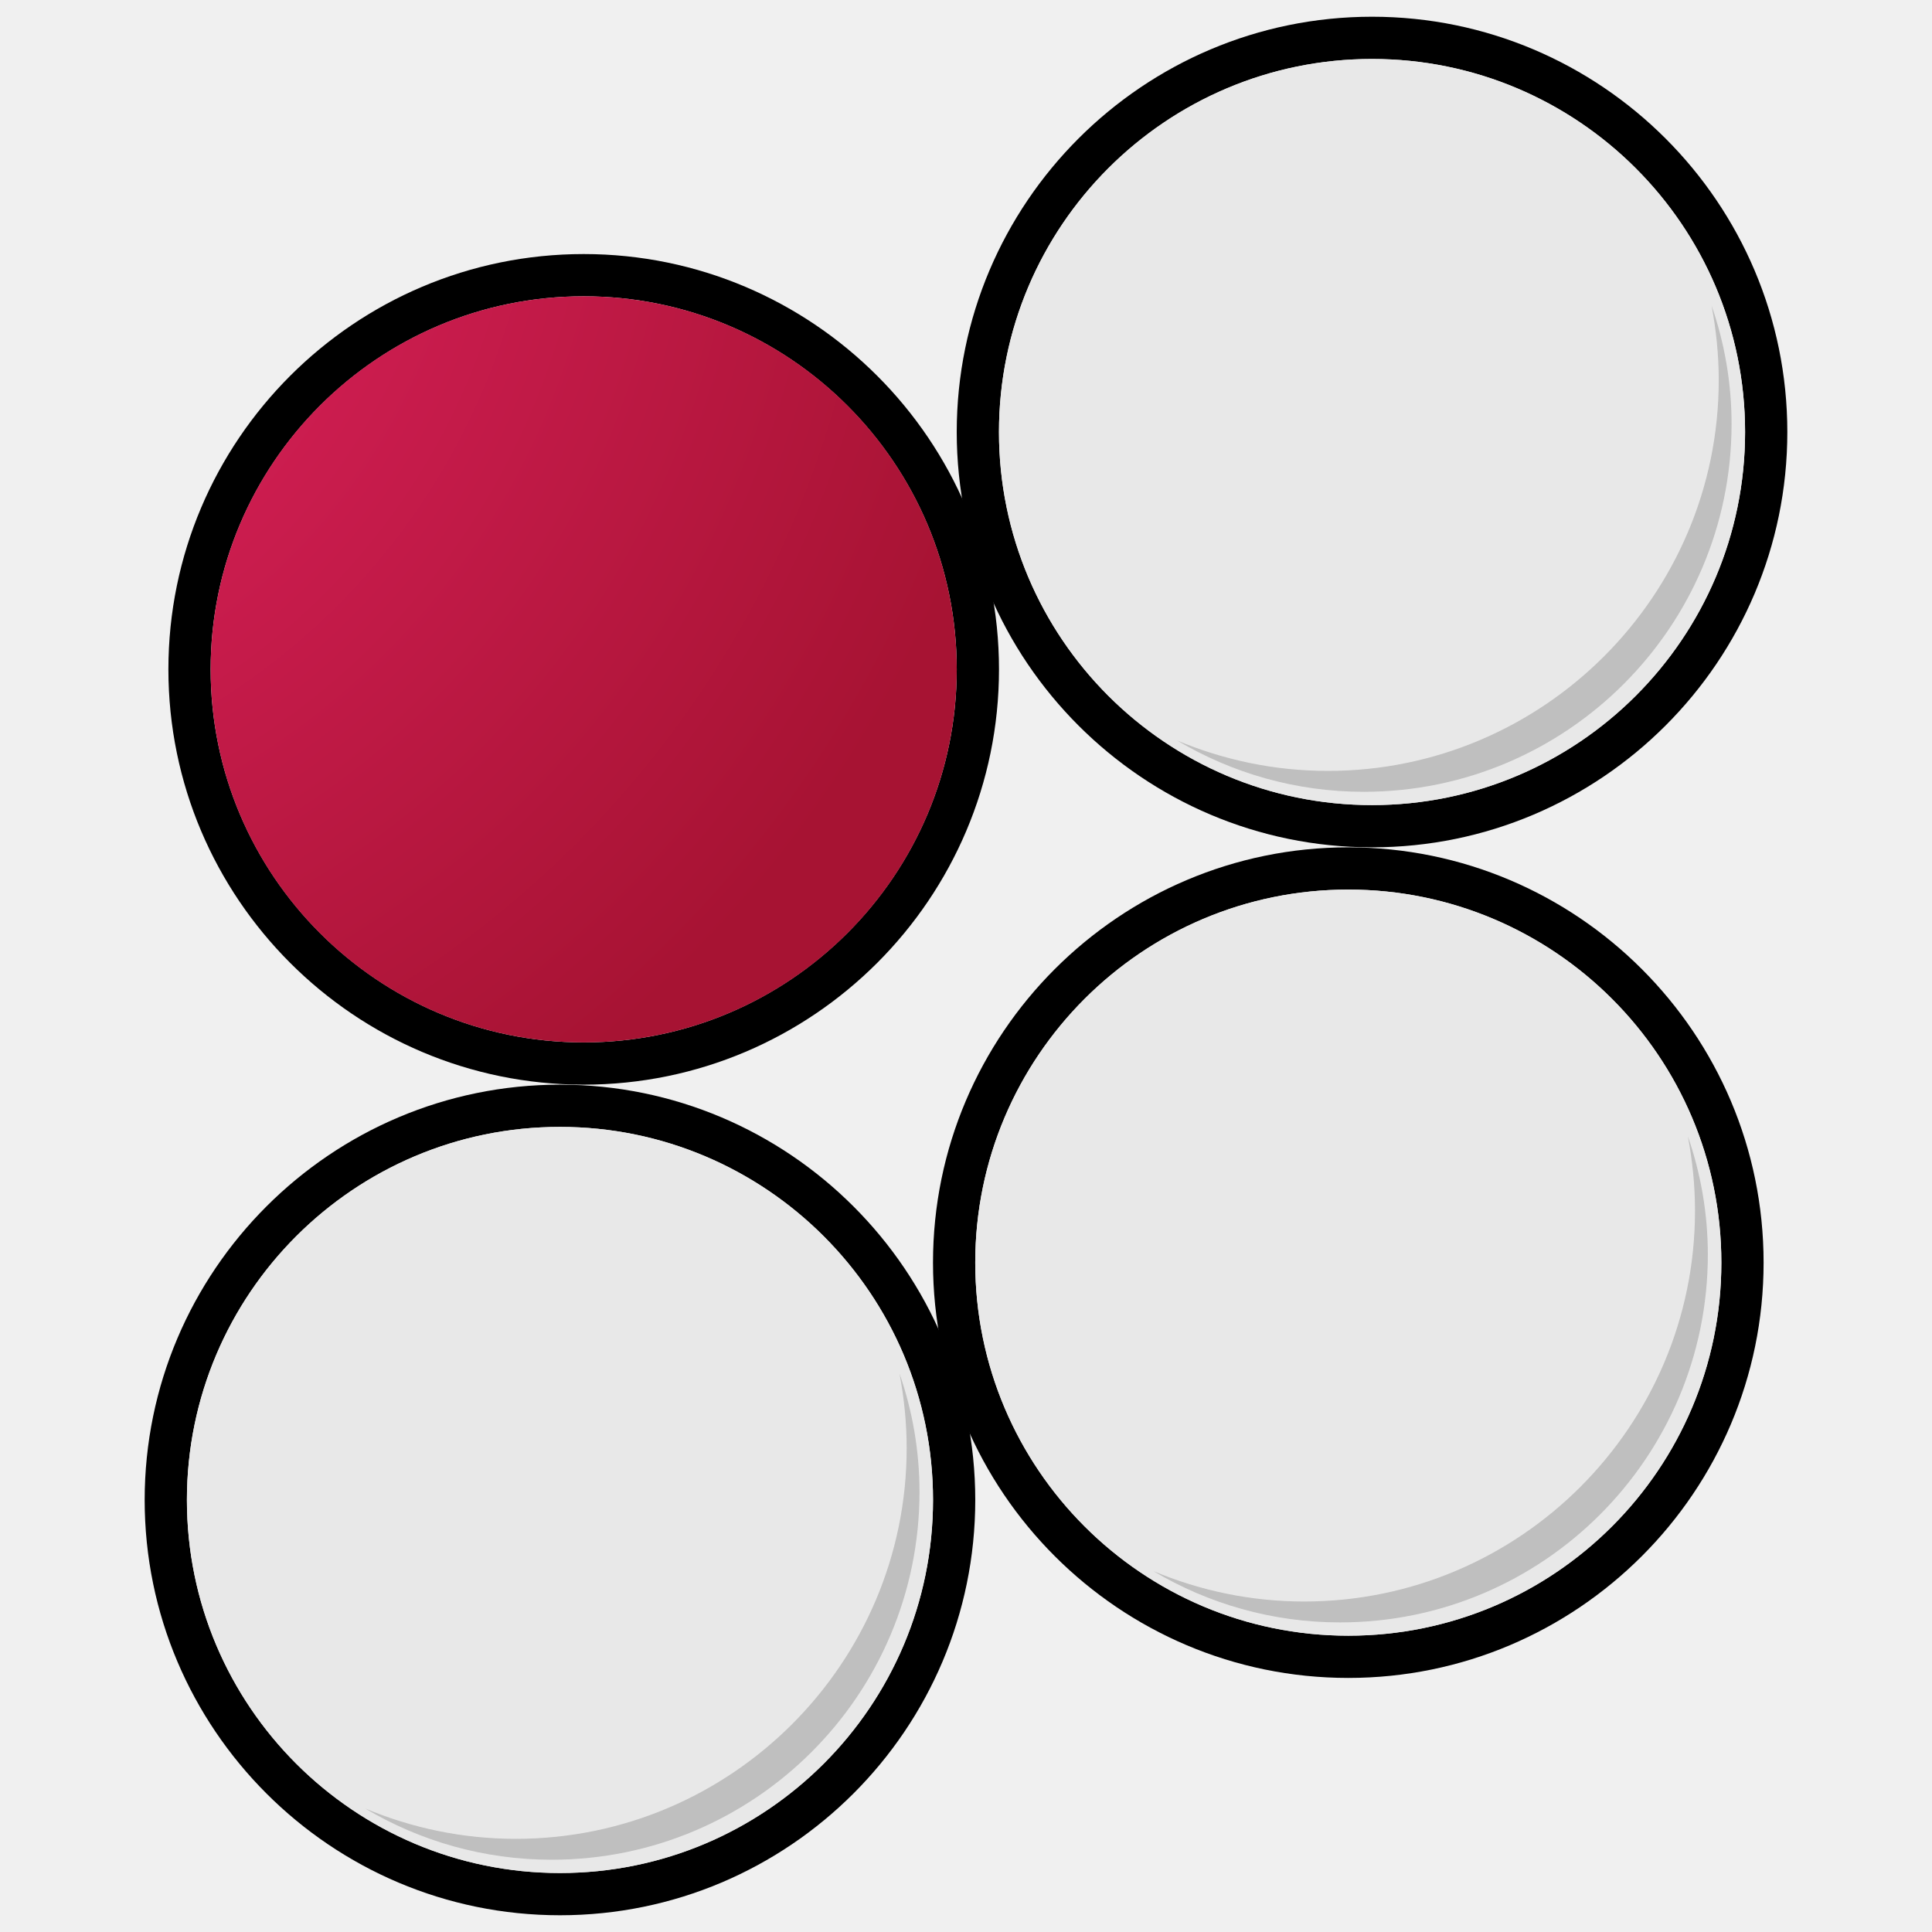
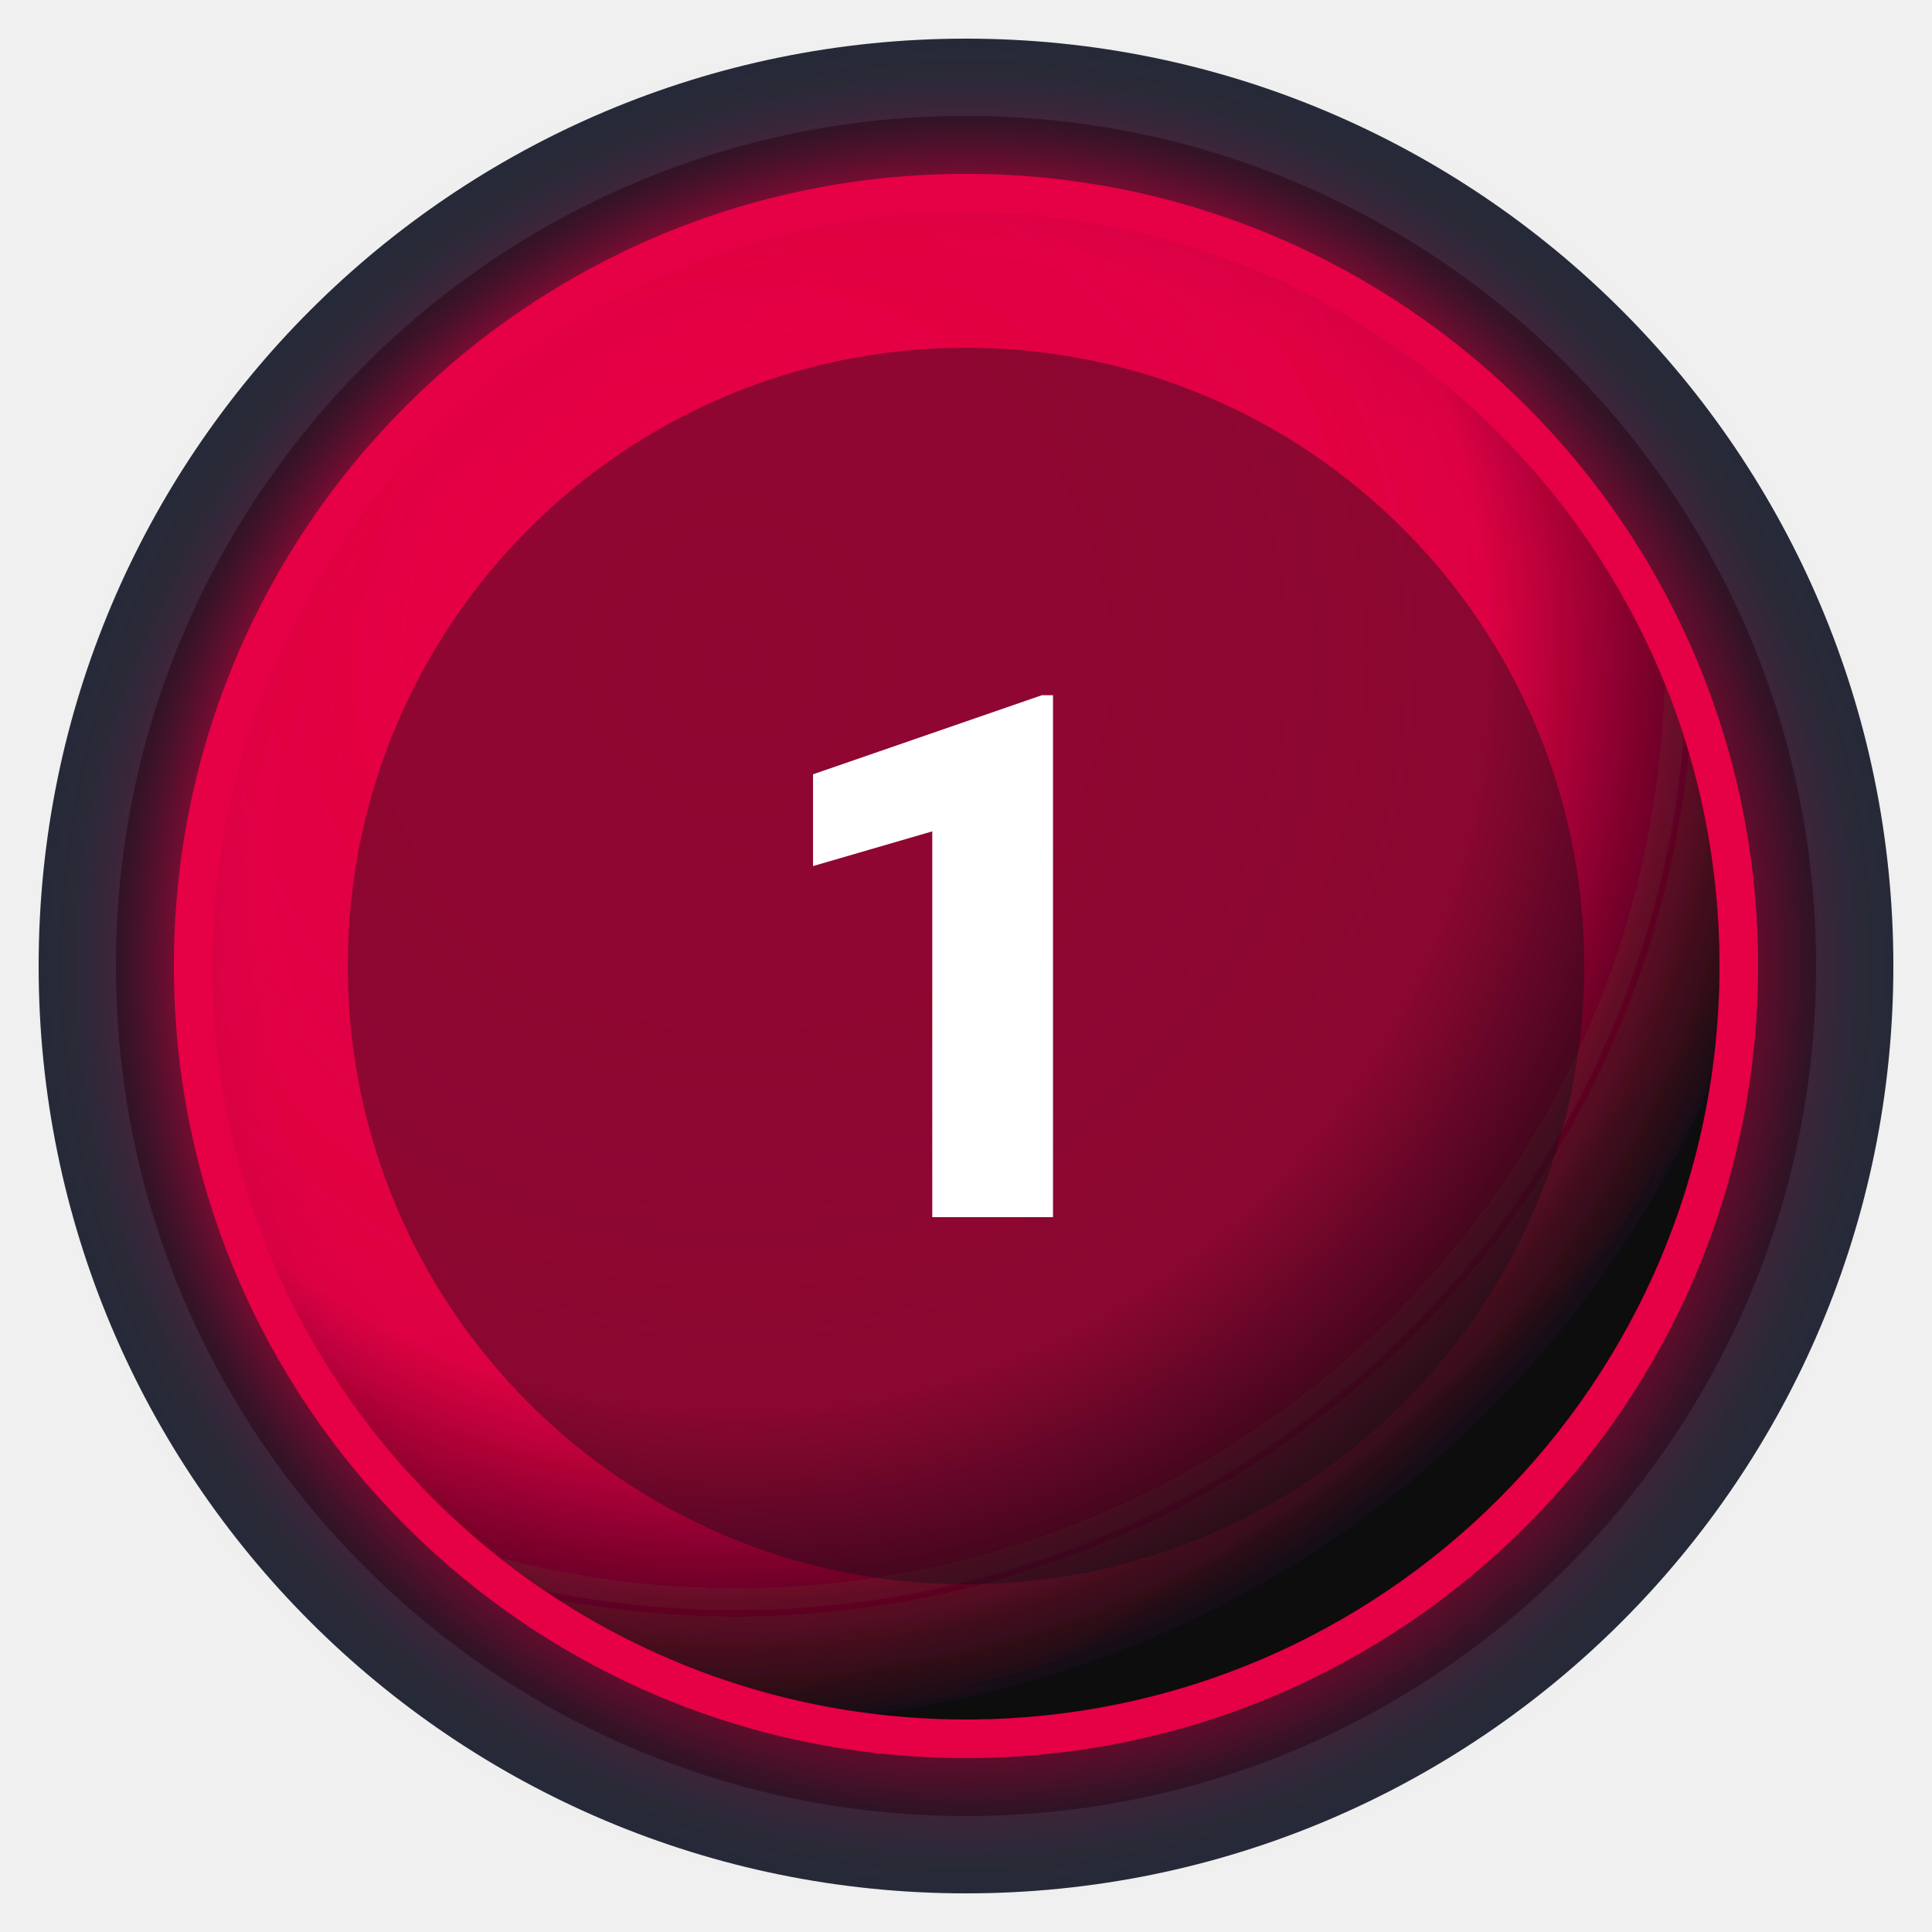
- <svg xmlns="http://www.w3.org/2000/svg" xmlns:xlink="http://www.w3.org/1999/xlink" version="1.1" id="Calque_1" x="0px" y="0px" viewBox="0 0 72 72" style="enable-background:new 0 0 72 72;" xml:space="preserve">
-   <style type="text/css">
- 	.st0{fill:url(#XMLID_00000093888338425487759220000016102475857760171933_);}
- 	.st1{display:none;}
- 	.st2{display:inline;}
- 	.st3{fill:#333333;}
- 	.st4{display:inline;fill:none;stroke:#FF66FA;}
- 	.st5{display:inline;fill:#427DB8;}
- 	.st6{opacity:0;fill:#696969;}
- 	.st7{fill:#E8E8E8;}
- 	.st8{opacity:0.33;fill:#696969;}
- </style>
-   <symbol id="Nouveau_symbole" viewBox="-17.5 -17.5 35 35">
-     <path id="XMLID_180_" d="M0,15.72c8.67,0,15.72-7.05,15.72-15.72S8.67-15.72,0-15.72S-15.72-8.67-15.72,0S-8.67,15.72,0,15.72    M0,17.5c-9.65,0-17.5-7.85-17.5-17.5S-9.65-17.5,0-17.5c9.65,0,17.5,7.85,17.5,17.5S9.65,17.5,0,17.5L0,17.5z" />
-     <radialGradient id="XMLID_00000134929402940987843540000014145337540580747181_" cx="-30.75" cy="23.062" r="58.682" gradientUnits="userSpaceOnUse">
-       <stop offset="0.37" style="stop-color:#CD1D50" />
-       <stop offset="0.854" style="stop-color:#A71333" />
+ <svg xmlns="http://www.w3.org/2000/svg" viewBox="0 0 100 100" width="100" height="100">
+   <defs>
+     <radialGradient id="btnGrad_1" cx="35%" cy="30%" r="70%">
+       <stop offset="0%" stop-color="#E60045" stop-opacity="1" />
+       <stop offset="70%" stop-color="#E60045" stop-opacity="0.8" />
+       <stop offset="100%" stop-color="#0a0b10" stop-opacity="1" />
    </radialGradient>
-     <circle id="XMLID_177_" style="fill:url(#XMLID_00000134929402940987843540000014145337540580747181_);" cx="0" cy="0" r="15.72" />
-     <g id="Calque_3_3_" class="st1">
-       <g id="XMLID_175_" class="st2">
-         <circle class="st3" cx="0" cy="0" r="7.52" />
-       </g>
-       <rect id="XMLID_174_" x="-4" y="-4" class="st4" width="8" height="8" />
-     </g>
-     <g id="XMLID_167_" class="st1">
-       <circle class="st5" cx="0" cy="0" r="7.52" />
-     </g>
-     <text id="XMLID_70_" transform="matrix(1 0 0 -1 -3.4258 -4.3335)" style="display:none;opacity:0.4; font-family:'HelveticaNeueLTStd-Bd'; font-size:12px;">X</text>
-   </symbol>
-   <symbol id="Nouveau_symbole_1" viewBox="-36 -36 72 72">
-     <rect id="XMLID_84_" x="-36" y="-36" class="st6" width="72" height="72" />
-     <use xlink:href="#Nouveau_symbole" width="35" height="35" id="XMLID_77_" x="-17.5" y="-17.5" transform="matrix(0.8844 0 0 0.8844 -14.2474 11.0551)" style="overflow:visible;" />
-     <use xlink:href="#Nouveau_symbole_3" width="35" height="35" id="XMLID_75_" x="-17.5" y="-17.5" transform="matrix(0.8844 0 0 0.8844 15.1316 19.8995)" style="overflow:visible;" />
-     <use xlink:href="#Nouveau_symbole_3" width="35" height="35" id="XMLID_59_" x="-17.5" y="-17.5" transform="matrix(0.8844 0 0 0.8844 -15.1318 -19.8991)" style="overflow:visible;" />
-     <use xlink:href="#Nouveau_symbole_3" width="35" height="35" id="XMLID_57_" x="-17.5" y="-17.5" transform="matrix(0.8844 0 0 0.8844 14.2472 -11.0547)" style="overflow:visible;" />
-   </symbol>
-   <symbol id="Nouveau_symbole_3" viewBox="-17.5 -17.5 35 35">
-     <path id="XMLID_163_" d="M0-15.72c-8.67,0-15.72,7.05-15.72,15.72S-8.67,15.72,0,15.72S15.72,8.67,15.72,0S8.67-15.72,0-15.72    M0-17.5c9.65,0,17.5,7.85,17.5,17.5S9.65,17.5,0,17.5c-9.65,0-17.5-7.85-17.5-17.5S-9.65-17.5,0-17.5L0-17.5z" />
-     <circle id="XMLID_162_" class="st7" cx="0" cy="0" r="15.72" />
-     <g id="Calque_3_4_" class="st1">
-       <g id="XMLID_159_" class="st2">
-         <circle class="st3" cx="0" cy="0" r="7.52" />
-       </g>
-       <rect id="XMLID_155_" x="-4" y="-4" class="st4" width="8" height="8" />
-     </g>
-     <g id="XMLID_97_" class="st1">
-       <circle class="st5" cx="0" cy="0" r="7.52" />
-     </g>
-     <text id="XMLID_49_" transform="matrix(1 0 0 -1 -3.4258 -4.3335)" style="display:none;opacity:0.4; font-family:'HelveticaNeueLTStd-Bd'; font-size:12px;">X</text>
-     <path id="XMLID_46_" class="st8" d="M14.61,2.19c0-9.08-7.39-16.47-16.47-16.47c-2.25,0-4.39,0.46-6.35,1.28   c2.31-1.37,4.99-2.16,7.86-2.16c8.55,0,15.5,6.95,15.5,15.5c0,1.74-0.3,3.42-0.84,4.98C14.5,4.3,14.61,3.26,14.61,2.19z" />
-   </symbol>
-   <use xlink:href="#Nouveau_symbole_1" width="72" height="72" id="XMLID_1_" x="-36" y="-36" transform="matrix(1 0 0 -1 36 36)" style="overflow:visible;" />
+     <filter id="glow_1" x="-20%" y="-20%" width="140%" height="140%">
+       <feGaussianBlur stdDeviation="3" result="blur" />
+       <feComposite in="SourceGraphic" in2="blur" operator="over" />
+     </filter>
+   </defs>
+   <circle cx="50" cy="50" r="46" fill="#141721" stroke="#252a38" stroke-width="4" />
+   <circle cx="50" cy="50" r="40" fill="url(#btnGrad_1)" stroke="#E60045" stroke-width="2" filter="url(#glow_1)" />
+   <circle cx="50" cy="50" r="32" fill="#0c0e14" opacity="0.4" />
+   <text x="50" y="63" font-family="'Segoe UI', Roboto, sans-serif" font-weight="900" font-size="38" fill="#ffffff" text-anchor="middle" letter-spacing="-1">1</text>
</svg>
